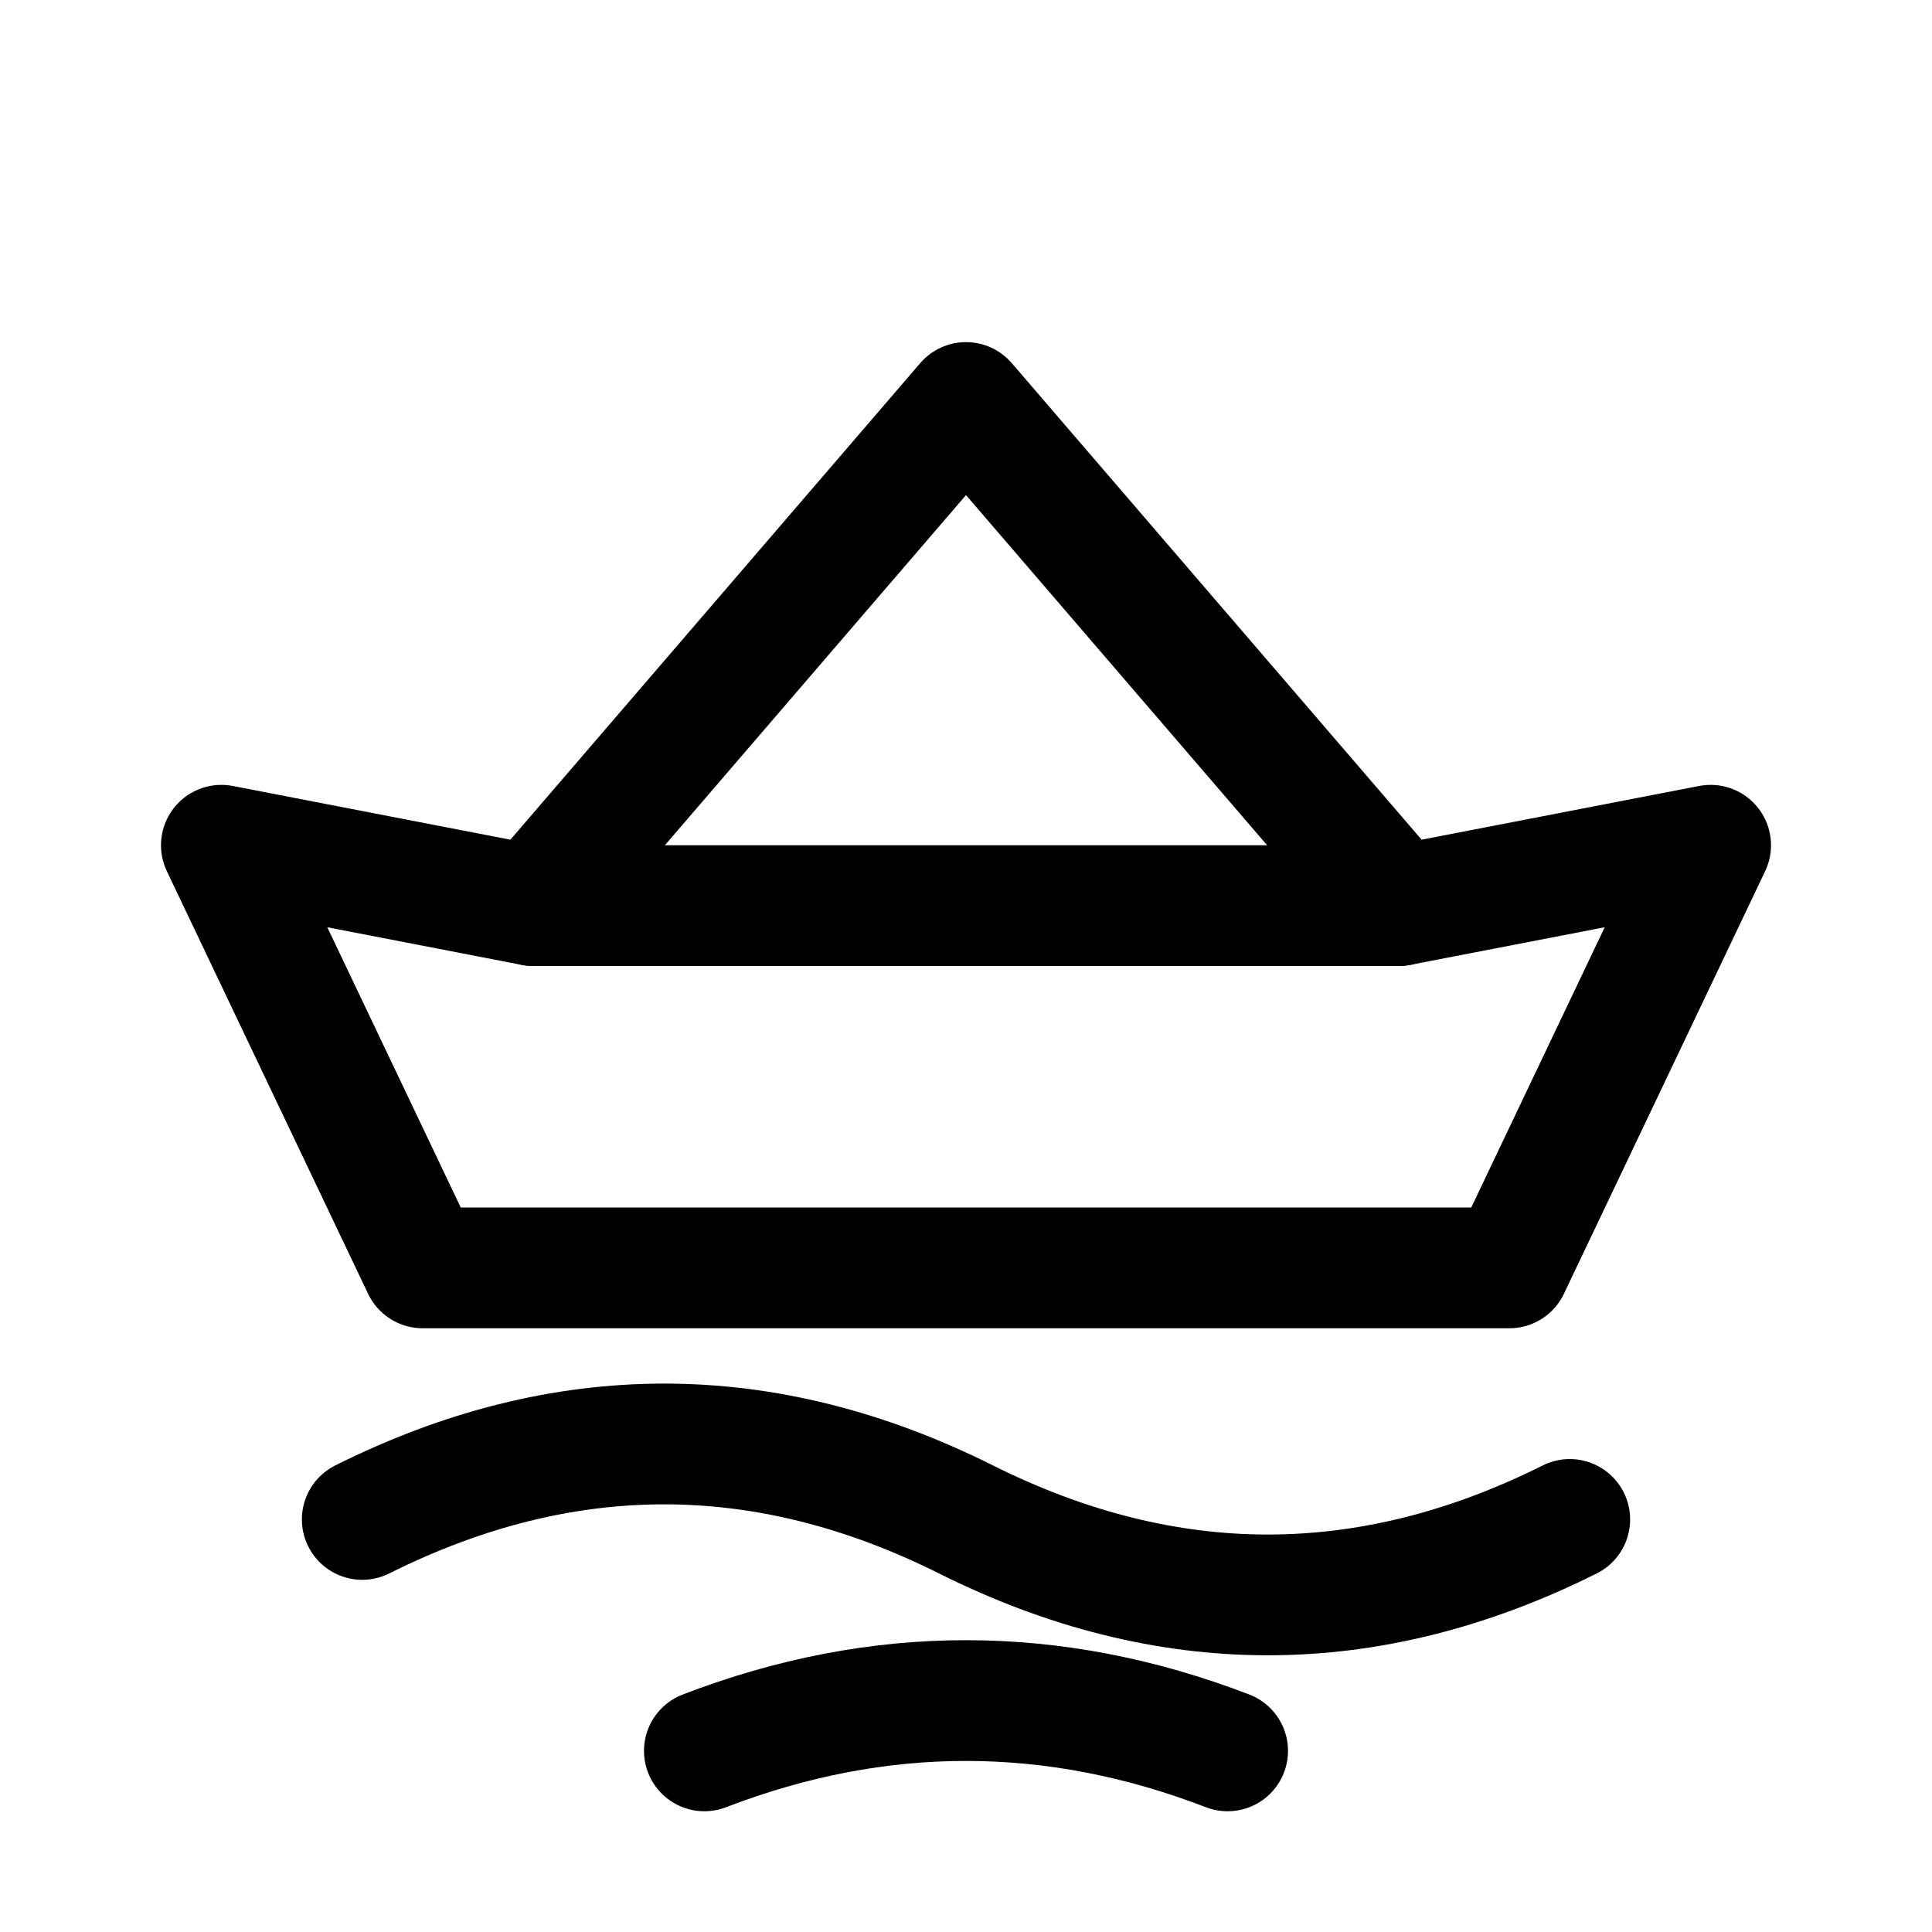
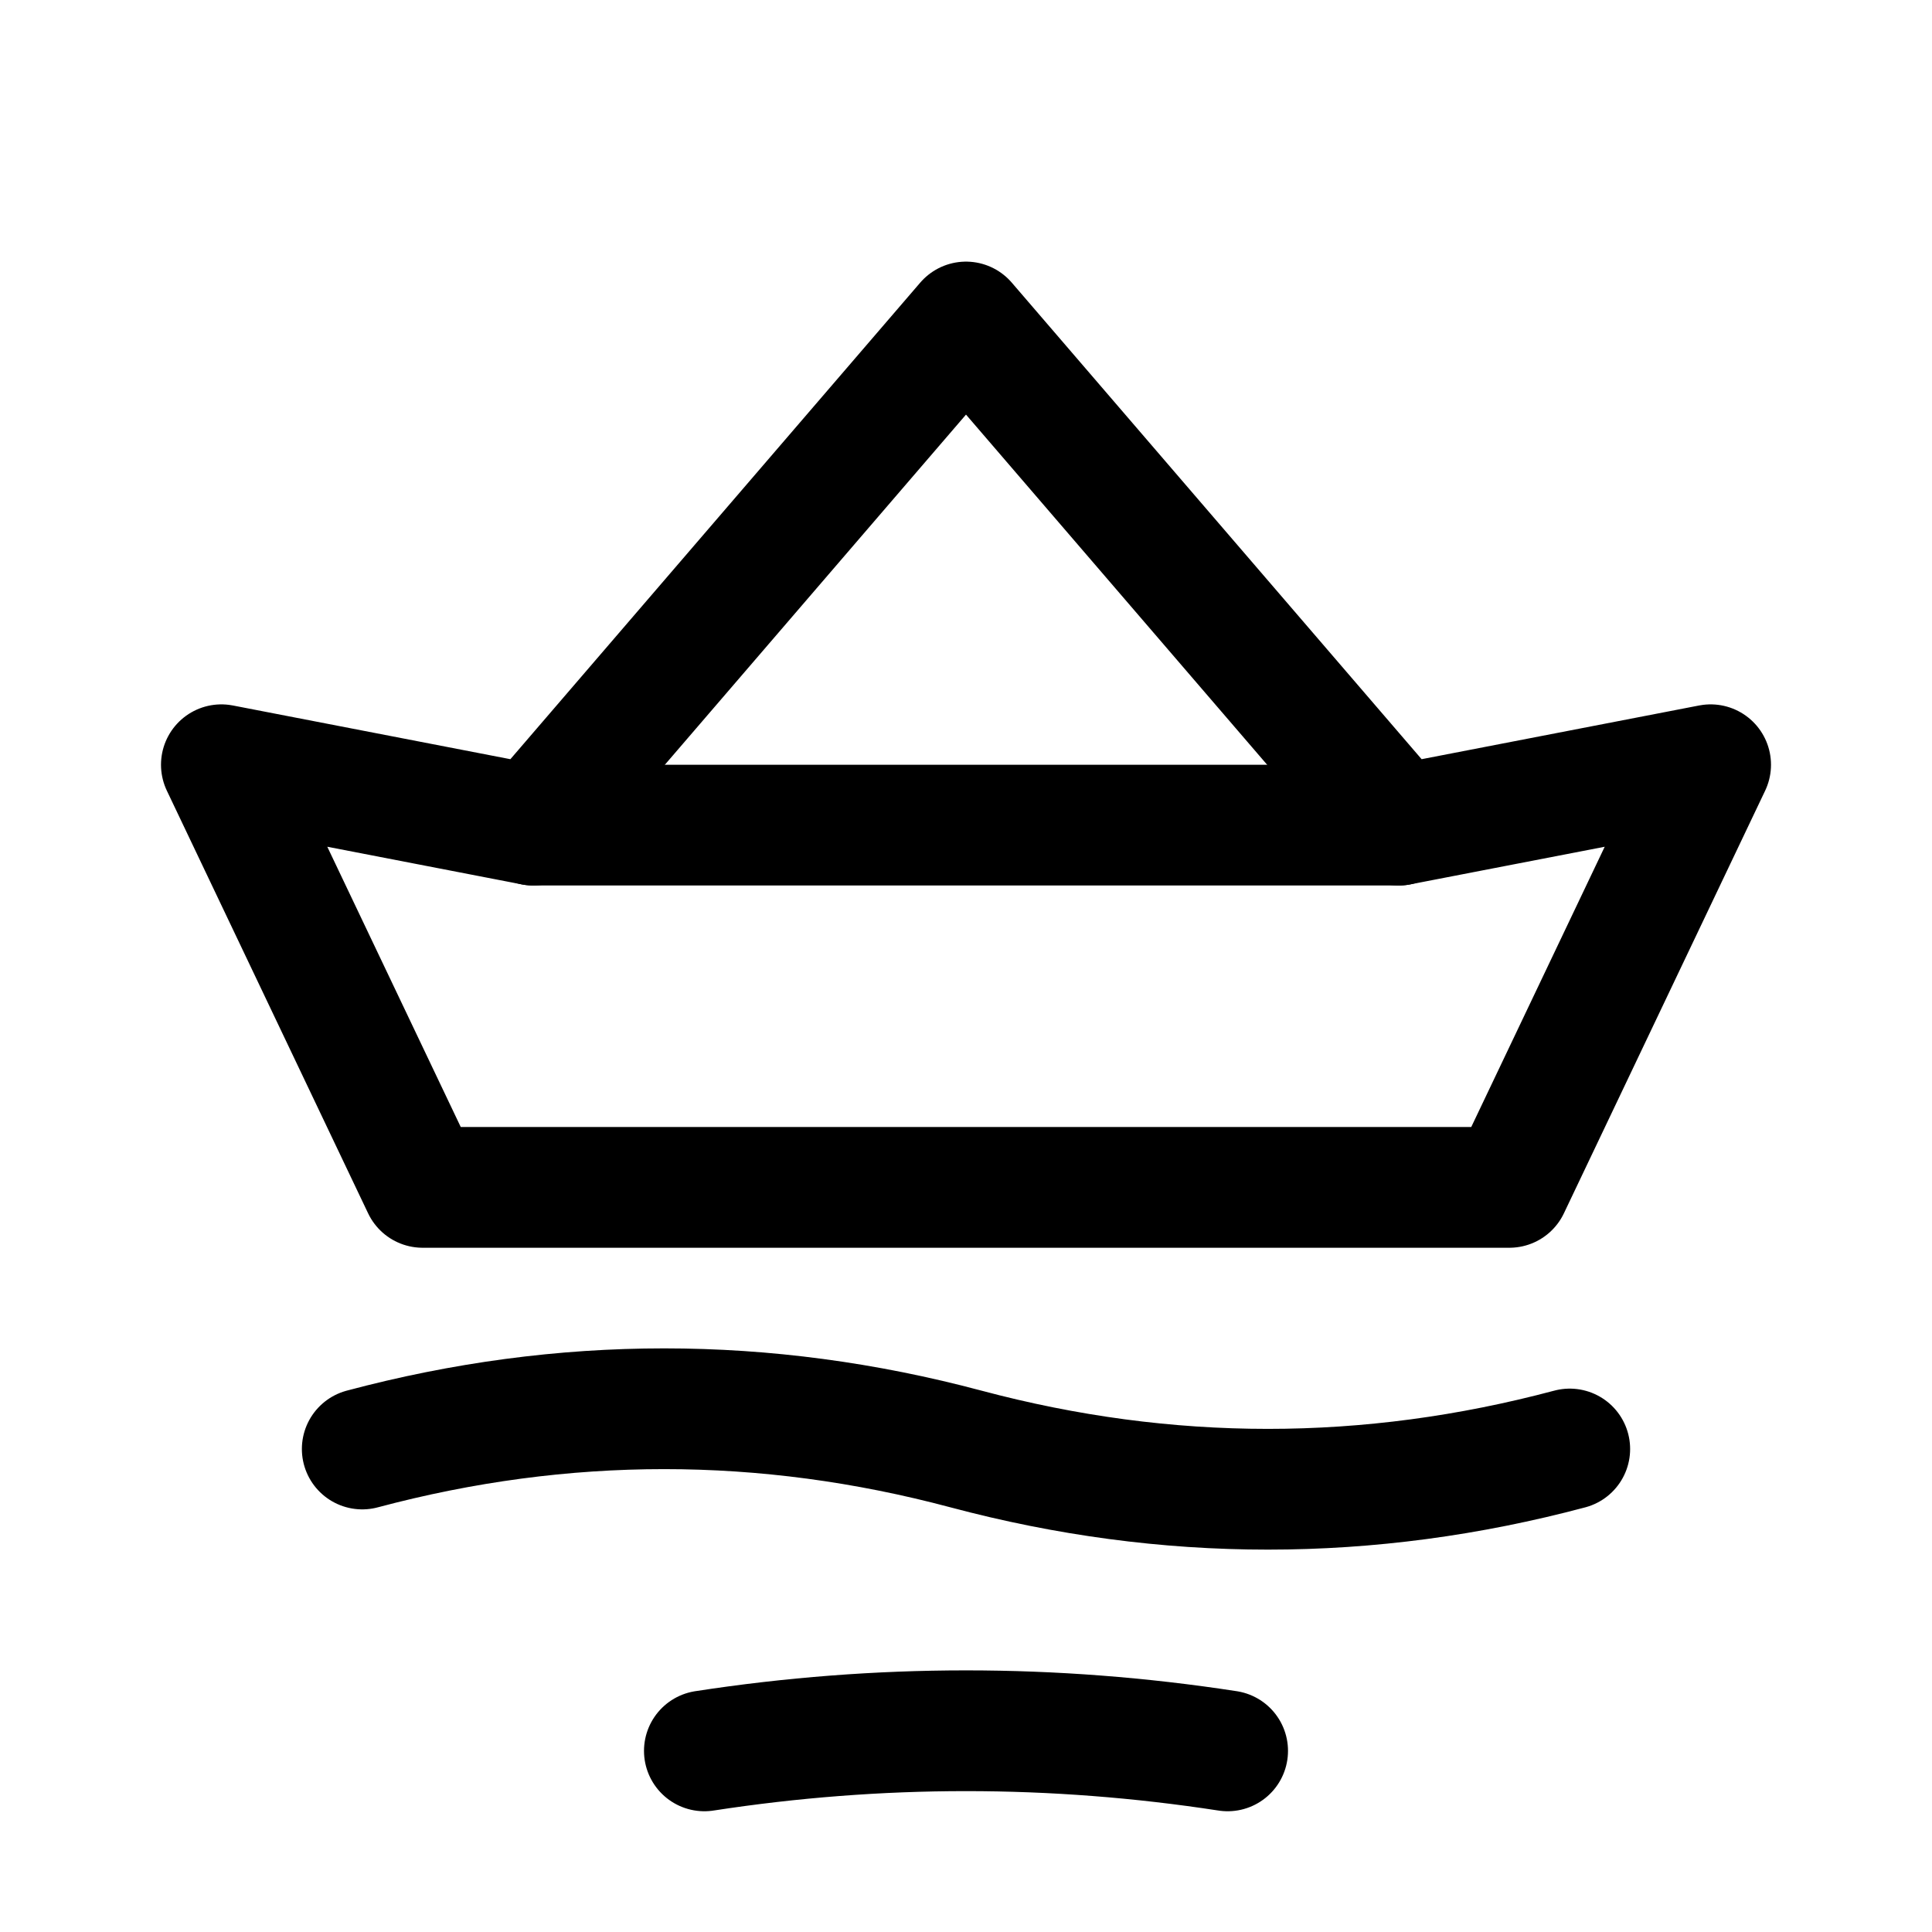
<svg xmlns="http://www.w3.org/2000/svg" width="192" height="192" viewBox="0 0 192 192" fill="none" stroke="#000000" stroke-width="12" stroke-linecap="round" stroke-linejoin="round">
-   <path d="M42 126 22 84 53 90 96 40 139 90 170 84 150 126Z" />
-   <path d="M53 90H139" />
-   <path d="M36 151Q66 136 96 151T156 151" />
-   <path d="M70 174Q96 164 122 174" />
+   <path d="M42 118 22 76 53 82 96 32 139 82 170 76 150 118Z" />
+   <path d="M53 82H139" />
+   <path d="M36 144Q66 136 96 144T156 144" />
+   <path d="M70 174Q96 170 122 174" />
</svg>
